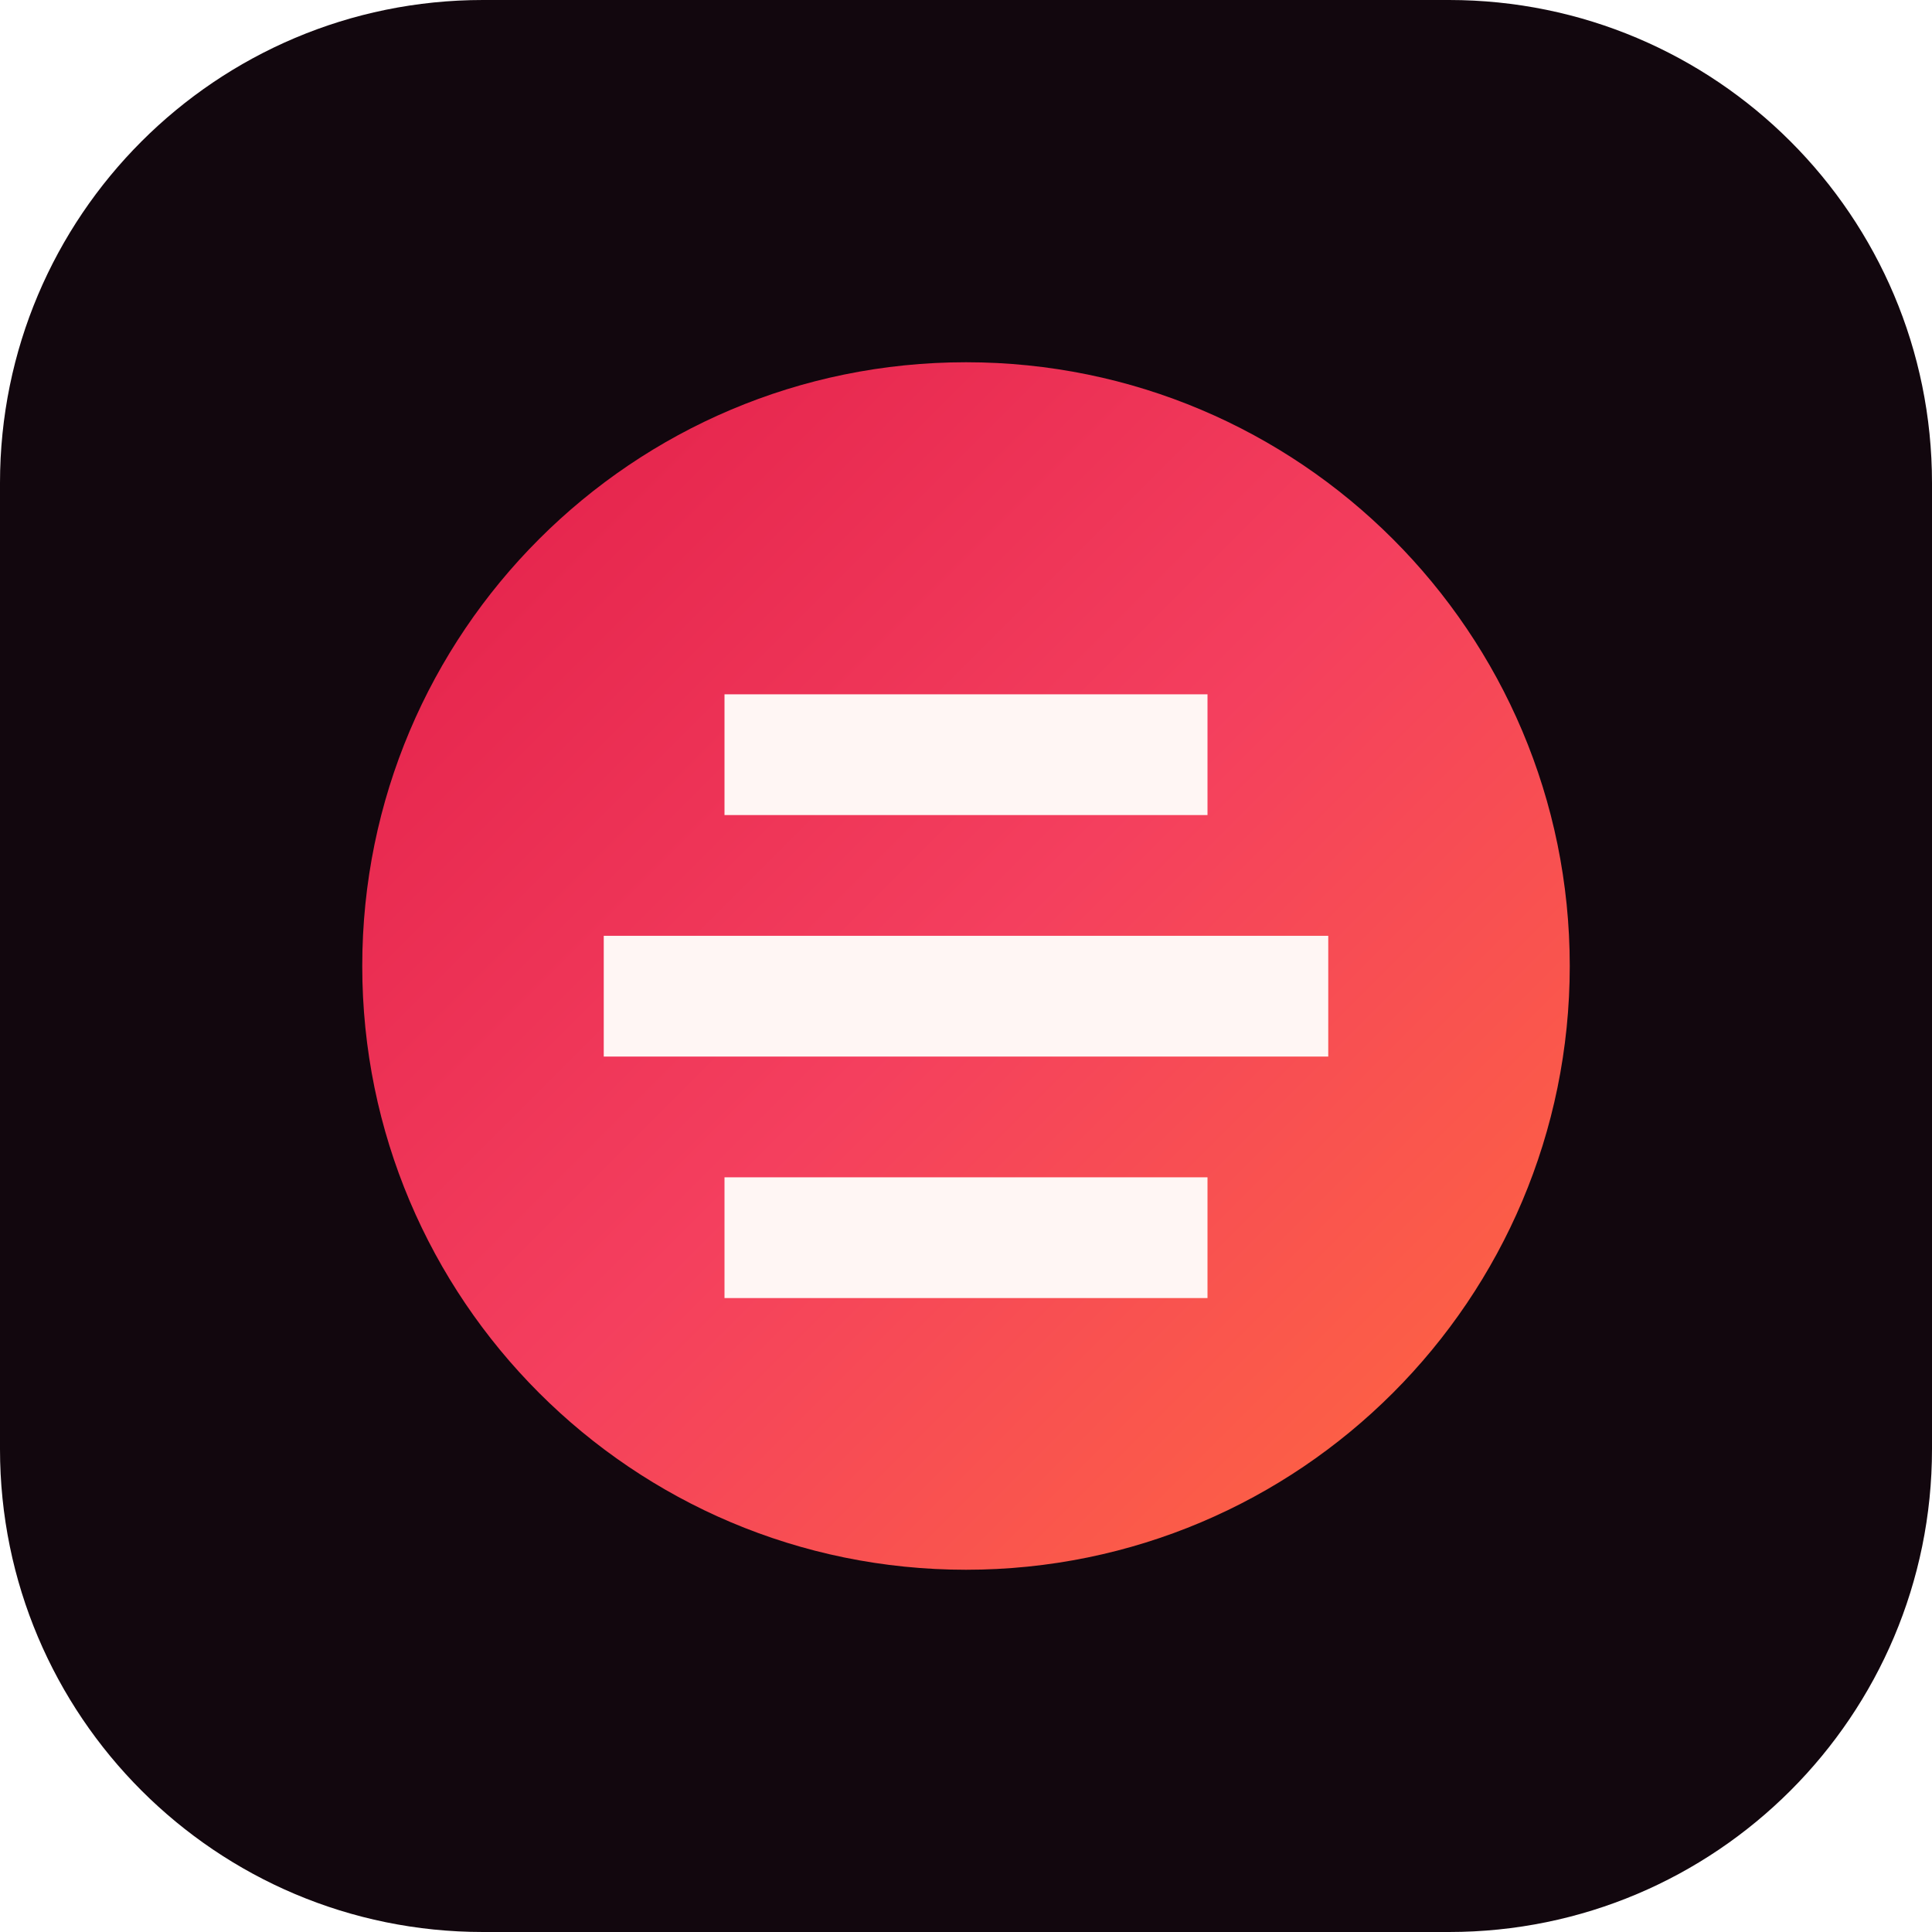
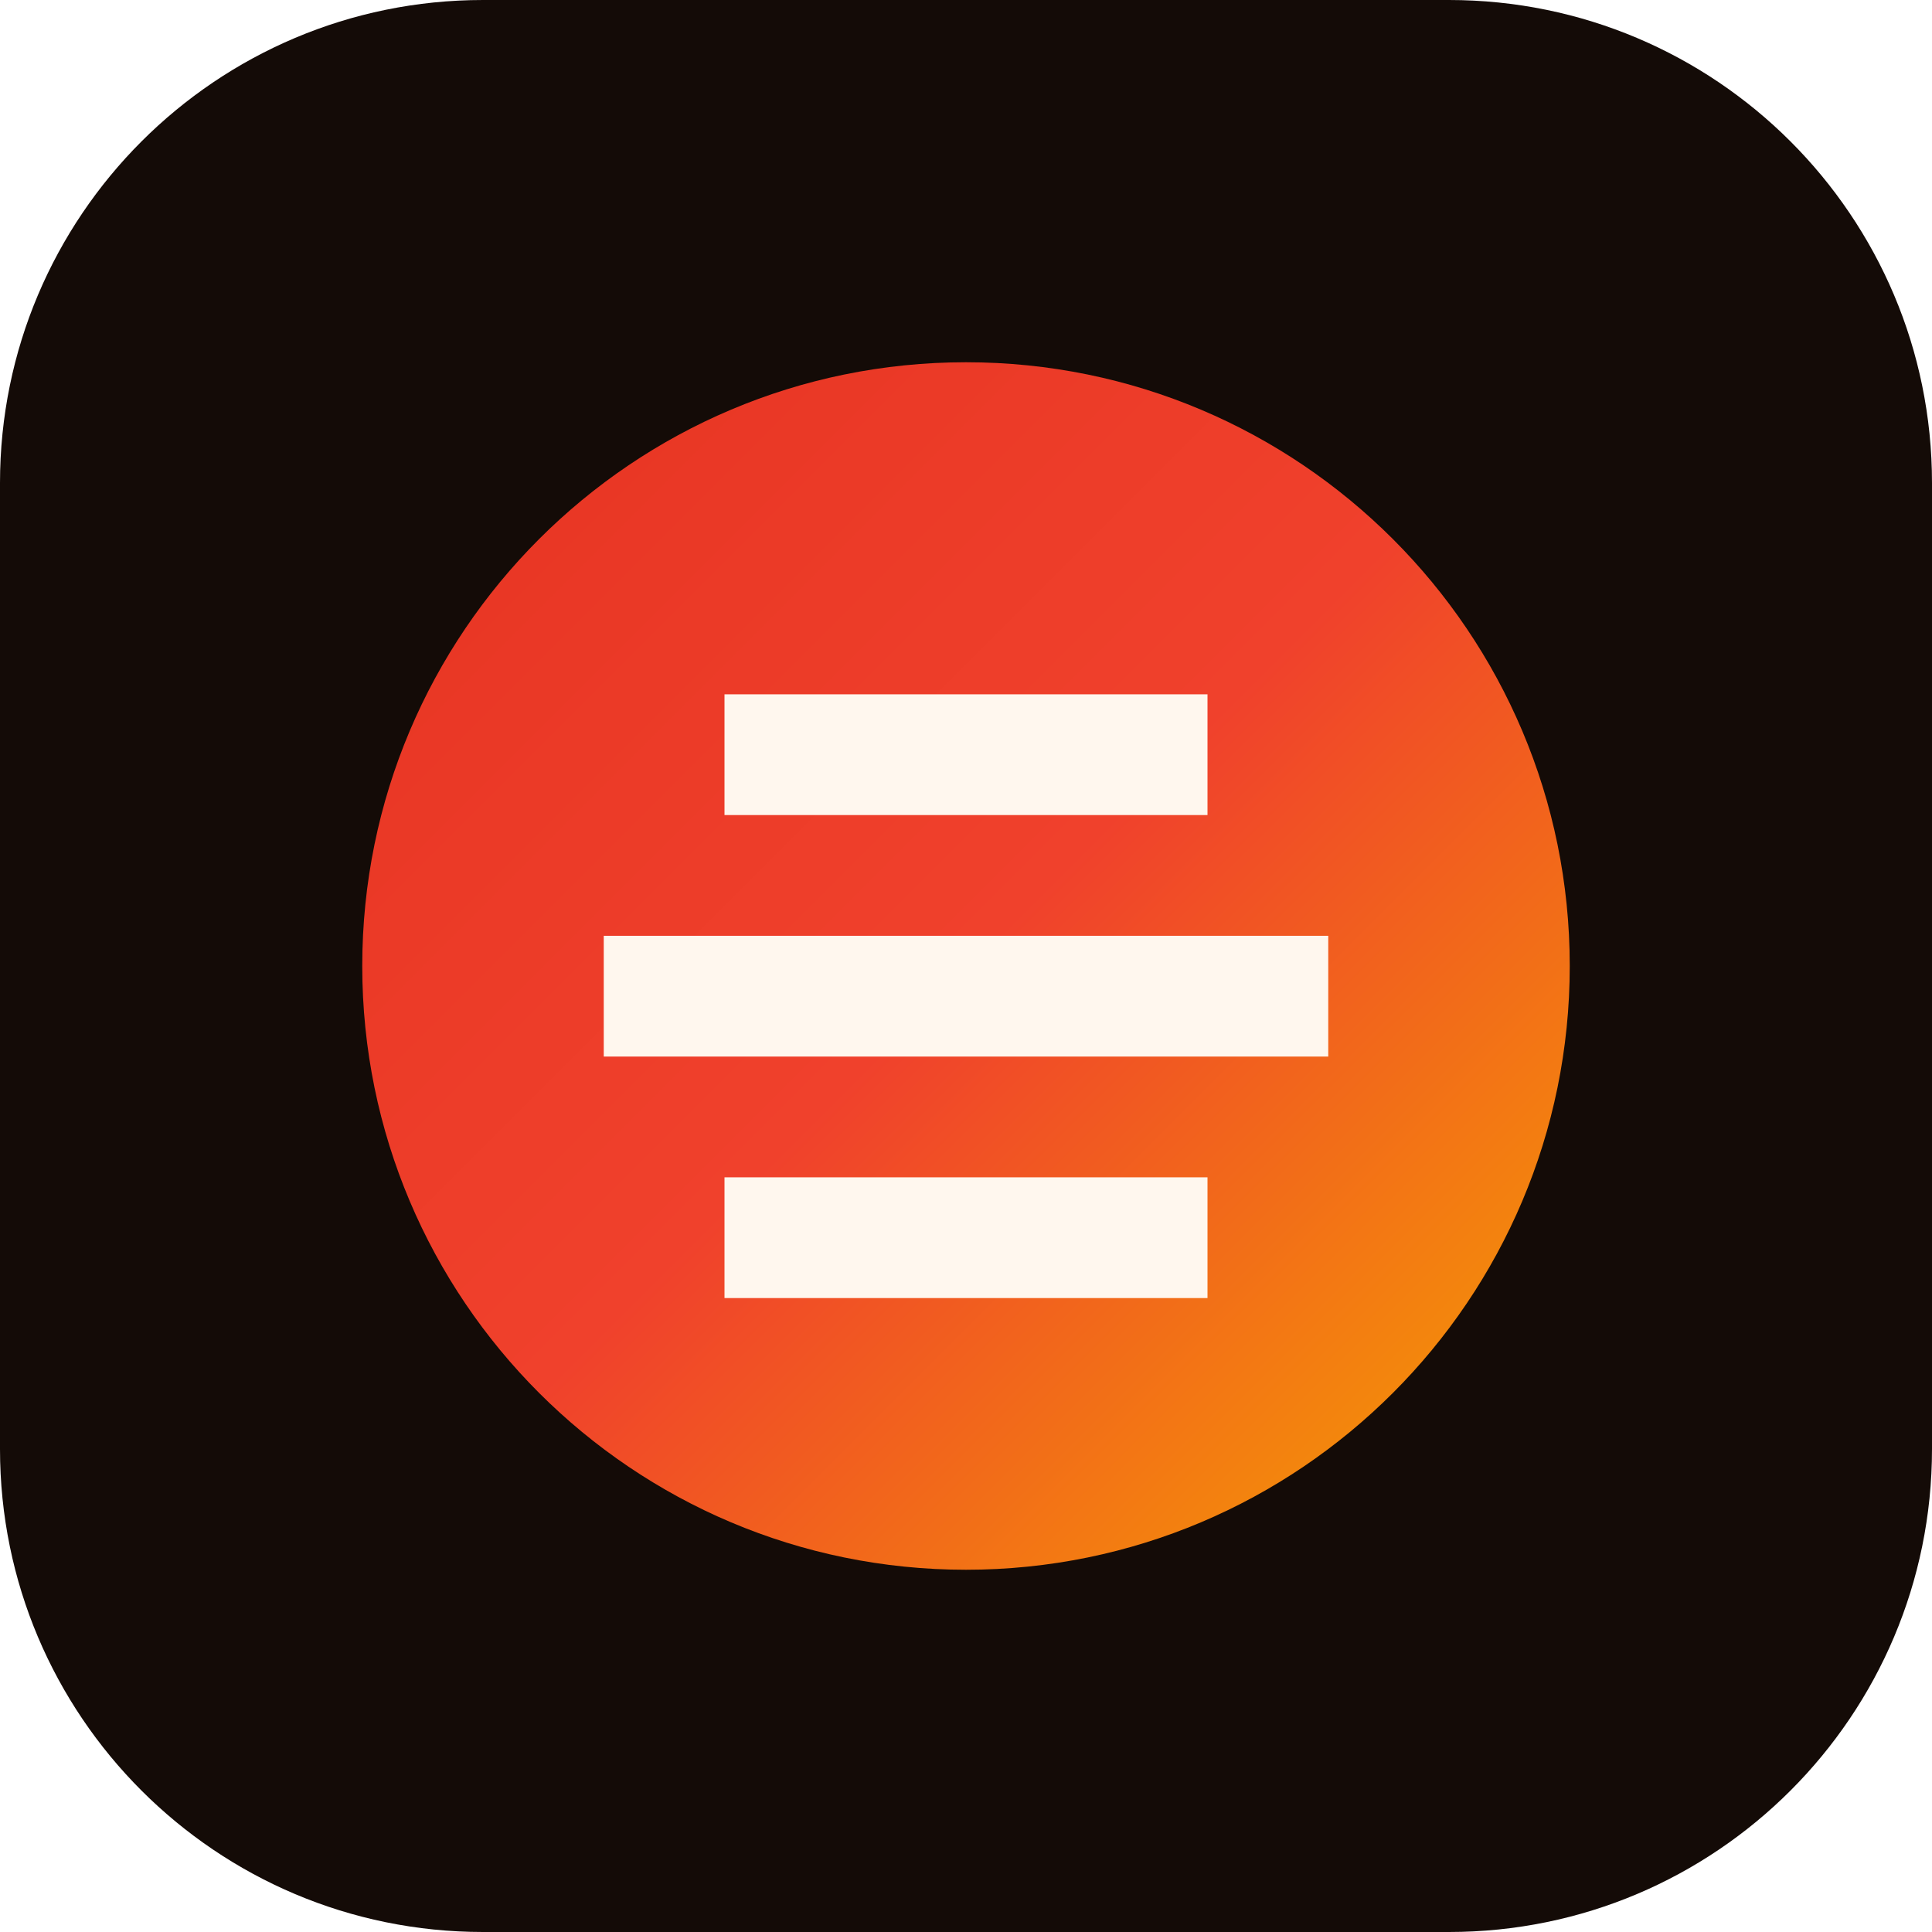
<svg xmlns="http://www.w3.org/2000/svg" viewBox="0 0 192 192" width="512" height="512">
  <defs>
    <linearGradient id="g" x1="0" y1="0" x2="1" y2="1">
-       <stop offset="0" stop-color="#e11d48" />
-       <stop offset="0.5" stop-color="#f43f5e" />
-       <stop offset="1" stop-color="#ff6b3d" />
+       <stop offset="0" stop-color="#e63322" />
+       <stop offset="0.5" stop-color="#f0412c" />
+       <stop offset="1" stop-color="#f5a300" />
    </linearGradient>
  </defs>
-   <rect width="192" height="192" rx="48" fill="#12070e" />
+   <rect width="192" height="192" rx="48" fill="#140b07" />
  <circle cx="96" cy="96" r="60" fill="url(#g)" />
-   <path d="M60 93h72v12H60zm12-24h48v12H72zm0 48h48v12H72z" fill="#fff6f4" />
+   <path d="M60 93h72v12H60zm12-24h48v12H72zm0 48h48v12H72z" fill="#fff7ee" />
</svg>
